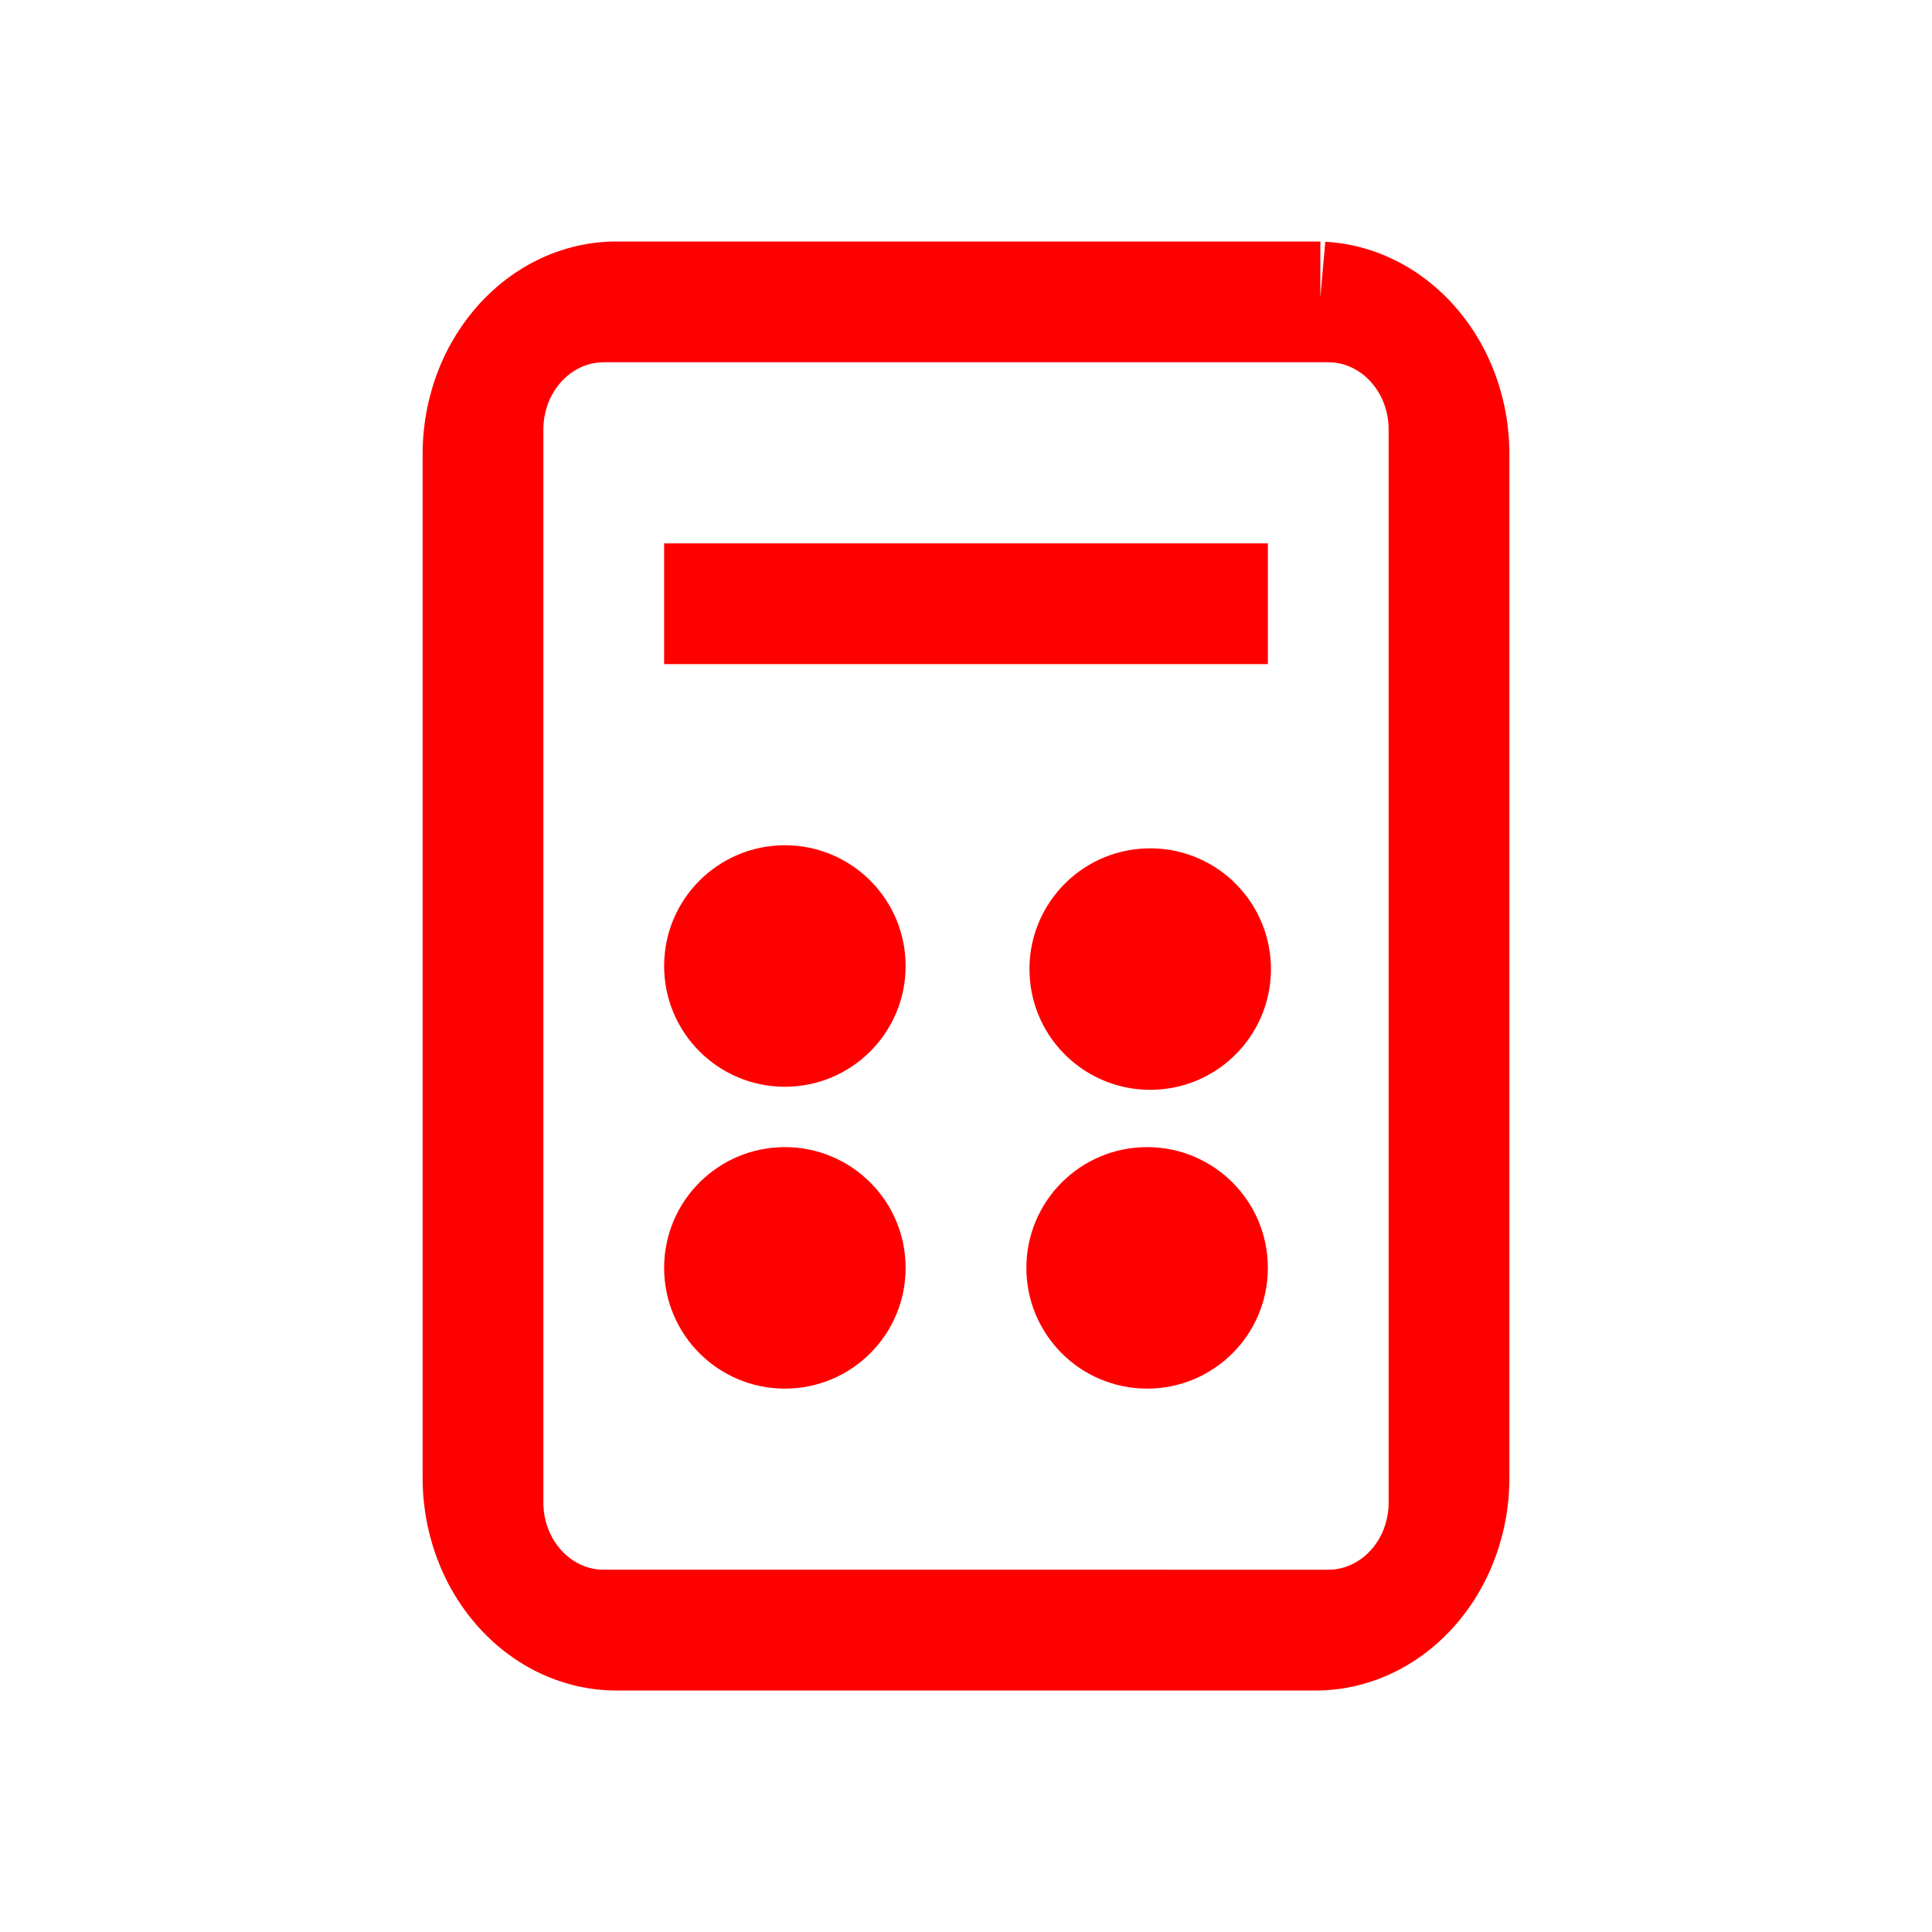
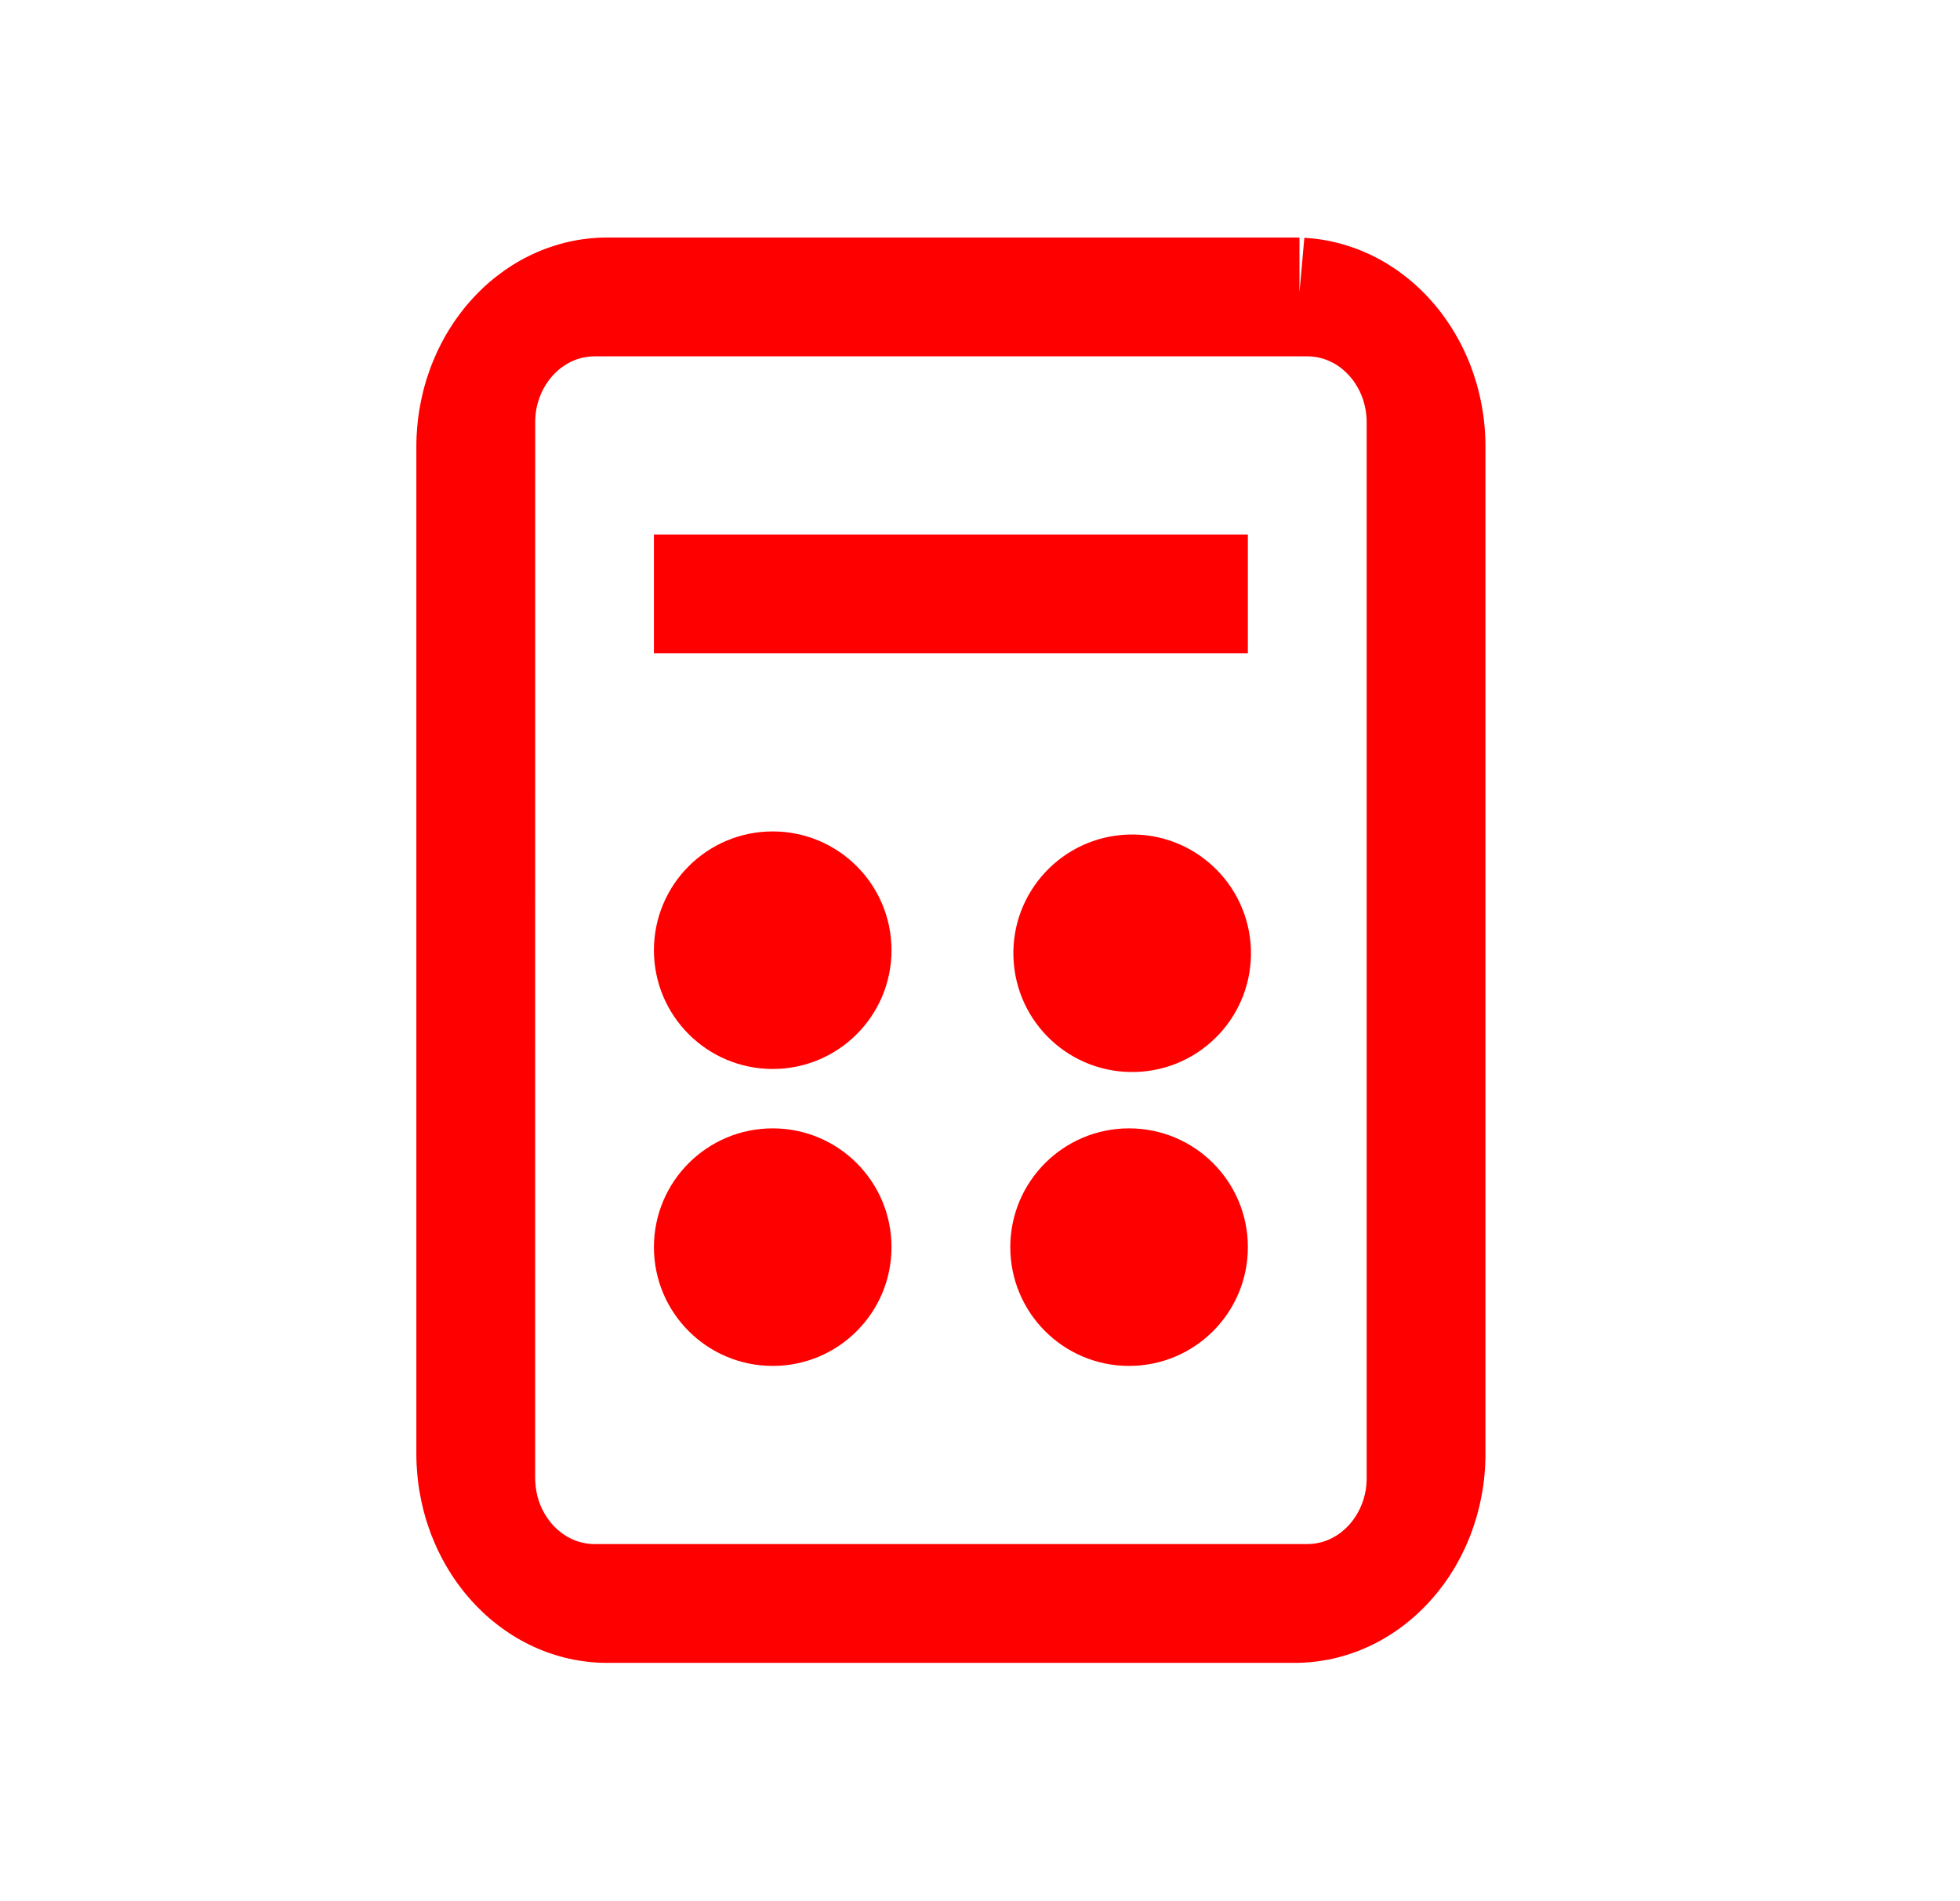
- <svg xmlns="http://www.w3.org/2000/svg" width="32px" height="32px" viewBox="0 0 32 32" version="1.1">
-   <defs />
-   <g id="login-device-32" stroke="none" stroke-width="1" fill="none" fill-rule="evenodd">
-     <g id="login-device-crop" transform="translate(7, 4)" fill="#FF0000">
-       <path d="M14.869,0.924 L14.951,0.004 L15.033,0.01 L15.114,0.018 L15.194,0.028 L15.275,0.04 L15.354,0.055 L15.433,0.071 L15.511,0.09 L15.589,0.111 L15.666,0.134 L15.742,0.159 L15.817,0.185 L15.891,0.214 L15.965,0.245 L16.038,0.277 L16.109,0.312 L16.18,0.348 L16.25,0.386 L16.319,0.426 L16.387,0.468 L16.454,0.511 L16.519,0.556 L16.584,0.603 L16.648,0.651 L16.71,0.701 L16.771,0.752 L16.831,0.805 L16.89,0.86 L16.948,0.916 L17.004,0.973 L17.059,1.032 L17.113,1.093 L17.165,1.154 L17.216,1.218 L17.266,1.282 L17.314,1.348 L17.361,1.415 L17.407,1.484 L17.451,1.553 L17.493,1.624 L17.534,1.696 L17.574,1.769 L17.612,1.844 L17.648,1.919 L17.683,1.996 L17.716,2.073 L17.747,2.152 L17.777,2.232 L17.805,2.313 L17.831,2.394 L17.855,2.477 L17.878,2.56 L17.899,2.645 L17.918,2.73 L17.935,2.815 L17.95,2.902 L17.963,2.99 L17.974,3.077 L17.984,3.166 L17.991,3.255 L17.996,3.344 L17.999,3.434 L18,3.517 L18,20.023 L18,20.483 L17.999,20.566 L17.996,20.656 L17.991,20.745 L17.984,20.834 L17.974,20.923 L17.963,21.01 L17.95,21.098 L17.935,21.184 L17.918,21.27 L17.899,21.355 L17.878,21.44 L17.855,21.523 L17.831,21.606 L17.805,21.687 L17.777,21.768 L17.747,21.848 L17.716,21.926 L17.683,22.004 L17.648,22.081 L17.612,22.156 L17.574,22.231 L17.534,22.304 L17.493,22.376 L17.451,22.447 L17.407,22.517 L17.361,22.585 L17.314,22.652 L17.266,22.718 L17.216,22.782 L17.165,22.846 L17.113,22.907 L17.059,22.968 L17.004,23.027 L16.947,23.084 L16.89,23.14 L16.831,23.195 L16.771,23.248 L16.71,23.299 L16.648,23.349 L16.584,23.397 L16.519,23.444 L16.454,23.489 L16.387,23.532 L16.319,23.574 L16.25,23.614 L16.18,23.652 L16.11,23.688 L16.038,23.723 L15.965,23.755 L15.891,23.786 L15.817,23.815 L15.742,23.841 L15.666,23.866 L15.589,23.889 L15.511,23.91 L15.433,23.929 L15.354,23.945 L15.275,23.96 L15.195,23.972 L15.114,23.982 L15.033,23.99 L14.951,23.996 L14.869,23.999 L14.794,24 L3.206,24 L3.131,23.999 L3.049,23.996 L2.968,23.99 L2.886,23.982 L2.805,23.972 L2.725,23.96 L2.646,23.945 L2.567,23.929 L2.489,23.91 L2.411,23.889 L2.334,23.866 L2.258,23.841 L2.183,23.815 L2.109,23.786 L2.035,23.755 L1.962,23.723 L1.89,23.688 L1.82,23.652 L1.75,23.614 L1.681,23.574 L1.613,23.532 L1.546,23.489 L1.481,23.444 L1.416,23.397 L1.352,23.349 L1.29,23.299 L1.229,23.248 L1.169,23.195 L1.11,23.14 L1.053,23.084 L0.996,23.027 L0.941,22.968 L0.887,22.907 L0.835,22.845 L0.784,22.782 L0.734,22.718 L0.686,22.652 L0.639,22.585 L0.593,22.517 L0.549,22.447 L0.507,22.376 L0.466,22.304 L0.426,22.231 L0.388,22.156 L0.352,22.081 L0.317,22.004 L0.284,21.926 L0.253,21.848 L0.223,21.768 L0.195,21.687 L0.169,21.606 L0.145,21.523 L0.122,21.439 L0.101,21.355 L0.082,21.27 L0.065,21.184 L0.05,21.098 L0.037,21.011 L0.026,20.923 L0.016,20.834 L0.009,20.745 L0.004,20.656 L0.001,20.566 L0,20.483 L0,3.517 L0.001,3.434 L0.004,3.344 L0.009,3.255 L0.016,3.166 L0.026,3.077 L0.037,2.989 L0.05,2.902 L0.065,2.816 L0.082,2.73 L0.101,2.645 L0.122,2.56 L0.145,2.477 L0.169,2.394 L0.195,2.313 L0.223,2.232 L0.253,2.152 L0.284,2.073 L0.317,1.996 L0.352,1.919 L0.388,1.844 L0.426,1.769 L0.466,1.696 L0.507,1.624 L0.549,1.553 L0.593,1.484 L0.639,1.415 L0.686,1.348 L0.734,1.282 L0.784,1.218 L0.835,1.154 L0.887,1.093 L0.941,1.032 L0.996,0.973 L1.052,0.916 L1.11,0.86 L1.169,0.805 L1.229,0.752 L1.29,0.701 L1.352,0.651 L1.416,0.603 L1.481,0.556 L1.546,0.511 L1.613,0.468 L1.681,0.426 L1.75,0.386 L1.82,0.348 L1.891,0.312 L1.962,0.277 L2.035,0.245 L2.109,0.214 L2.183,0.185 L2.258,0.159 L2.334,0.134 L2.411,0.111 L2.489,0.09 L2.567,0.071 L2.646,0.055 L2.725,0.04 L2.806,0.028 L2.886,0.018 L2.968,0.01 L3.049,0.004 L3.131,0.001 L3.206,0 L14.794,0 L14.869,0.001 L14.869,0.924 Z M2.95,2.002 L2.899,2.006 L2.849,2.013 L2.799,2.023 L2.751,2.035 L2.704,2.05 L2.658,2.067 L2.613,2.087 L2.569,2.109 L2.526,2.133 L2.484,2.16 L2.443,2.189 L2.404,2.22 L2.365,2.254 L2.329,2.289 L2.294,2.326 L2.26,2.365 L2.229,2.406 L2.185,2.469 L2.144,2.537 L2.109,2.607 L2.078,2.68 L2.053,2.756 L2.032,2.833 L2.016,2.914 L2.005,2.997 L2,3.083 L2,20.879 L2.001,20.946 L2.008,21.031 L2.02,21.113 L2.038,21.193 L2.061,21.27 L2.088,21.345 L2.121,21.417 L2.157,21.486 L2.199,21.552 L2.244,21.615 L2.277,21.655 L2.311,21.693 L2.347,21.729 L2.384,21.763 L2.423,21.795 L2.463,21.825 L2.505,21.853 L2.547,21.879 L2.591,21.902 L2.635,21.923 L2.681,21.942 L2.727,21.958 L2.775,21.971 L2.824,21.982 L2.874,21.991 L2.924,21.997 L2.976,21.999 L14.99,22 L15.05,21.998 L15.101,21.994 L15.152,21.987 L15.201,21.977 L15.249,21.965 L15.296,21.95 L15.342,21.933 L15.387,21.913 L15.431,21.891 L15.474,21.866 L15.516,21.84 L15.557,21.811 L15.597,21.78 L15.635,21.746 L15.671,21.711 L15.706,21.674 L15.74,21.635 L15.772,21.594 L15.816,21.531 L15.856,21.463 L15.891,21.393 L15.922,21.32 L15.947,21.245 L15.968,21.166 L15.984,21.086 L15.995,21.003 L16,20.917 L16,3.121 L15.999,3.054 L15.992,2.969 L15.98,2.887 L15.962,2.807 L15.939,2.73 L15.912,2.655 L15.88,2.583 L15.843,2.514 L15.801,2.448 L15.771,2.405 L15.74,2.365 L15.706,2.326 L15.671,2.289 L15.635,2.254 L15.597,2.22 L15.557,2.189 L15.516,2.16 L15.474,2.133 L15.431,2.109 L15.387,2.087 L15.342,2.067 L15.296,2.05 L15.249,2.035 L15.201,2.023 L15.152,2.013 L15.101,2.006 L15.05,2.002 L14.99,2 L3.01,2 L2.95,2.002 Z" id="Fill-1" />
-       <path d="M8,12 C8,13.105 7.105,14 6,14 C4.895,14 4,13.105 4,12 C4,10.895 4.895,10 6,10 C7.105,10 8,10.895 8,12" id="Fill-2" />
-       <path d="M12.051,14.051 C10.946,14.051 10.051,13.156 10.051,12.051 C10.051,10.946 10.946,10.051 12.051,10.051 C13.156,10.051 14.051,10.946 14.051,12.051 C14.051,13.156 13.156,14.051 12.051,14.051 L12.051,14.051 Z" id="Fill-3" transform="translate(12.05143, 12.05143) rotate(-2) translate(-12.05143, -12.05143) " />
-       <path d="M8,17 C8,18.105 7.105,19 6,19 C4.895,19 4,18.105 4,17 C4,15.895 4.895,15 6,15 C7.105,15 8,15.895 8,17" id="Fill-4" />
-       <path d="M14,17 C14,18.105 13.105,19 12,19 C10.895,19 10,18.105 10,17 C10,15.895 10.895,15 12,15 C13.105,15 14,15.895 14,17" id="Fill-5" />
-       <polygon id="Fill-6" points="4 7 14 7 14 5 4 5" />
-     </g>
-   </g>
+ <svg xmlns="http://www.w3.org/2000/svg" width="33" height="32" viewBox="0 0 33 32" fill="none">
+   <path fill-rule="evenodd" clip-rule="evenodd" d="M21.879 4.924L21.961 4.004L22.043 4.01L22.124 4.018L22.205 4.028L22.285 4.04L22.365 4.055L22.443 4.071L22.521 4.09L22.599 4.111L22.676 4.134L22.752 4.159L22.827 4.185L22.902 4.214L22.975 4.245L23.048 4.277L23.12 4.312L23.191 4.348L23.261 4.386L23.33 4.426L23.397 4.468L23.464 4.511L23.53 4.556L23.594 4.603L23.658 4.651L23.72 4.701L23.781 4.752L23.841 4.805L23.9 4.86L23.958 4.916L24.014 4.973L24.069 5.032L24.123 5.093L24.175 5.154L24.227 5.218L24.276 5.282L24.324 5.348L24.371 5.415L24.417 5.484L24.461 5.553L24.503 5.624L24.544 5.696L24.584 5.769L24.622 5.844L24.658 5.919L24.693 5.996L24.726 6.073L24.758 6.152L24.787 6.232L24.815 6.313L24.841 6.394L24.866 6.477L24.888 6.56L24.909 6.645L24.928 6.73L24.945 6.815L24.96 6.902L24.974 6.99L24.985 7.077L24.994 7.166L25.001 7.255L25.006 7.344L25.009 7.434L25.01 7.517V24.483L25.009 24.566L25.006 24.655L25.001 24.745L24.994 24.834L24.985 24.923L24.974 25.011L24.96 25.098L24.945 25.184L24.928 25.27L24.909 25.355L24.888 25.44L24.866 25.523L24.841 25.605L24.815 25.687L24.787 25.768L24.758 25.848L24.726 25.926L24.693 26.004L24.658 26.081L24.622 26.156L24.584 26.231L24.544 26.304L24.504 26.376L24.461 26.447L24.417 26.517L24.372 26.585L24.325 26.652L24.276 26.718L24.227 26.782L24.175 26.846L24.123 26.907L24.069 26.968L24.014 27.027L23.958 27.084L23.9 27.14L23.842 27.195L23.782 27.248L23.72 27.299L23.658 27.349L23.594 27.398L23.53 27.444L23.464 27.489L23.397 27.532L23.329 27.574L23.26 27.614L23.191 27.652L23.12 27.688L23.048 27.723L22.975 27.755L22.902 27.786L22.827 27.815L22.752 27.841L22.676 27.866L22.599 27.889L22.522 27.91L22.443 27.929L22.364 27.945L22.285 27.959L22.205 27.972L22.124 27.982L22.043 27.99L21.961 27.996L21.879 27.999L21.804 28H10.217L10.142 27.999L10.06 27.996L9.978 27.99L9.897 27.982L9.816 27.972L9.736 27.959L9.656 27.945L9.578 27.929L9.499 27.91L9.422 27.889L9.345 27.866L9.268 27.841L9.194 27.815L9.119 27.786L9.045 27.755L8.973 27.723L8.901 27.688L8.83 27.652L8.76 27.614L8.691 27.574L8.623 27.532L8.557 27.489L8.491 27.444L8.427 27.398L8.363 27.349L8.3 27.299L8.239 27.248L8.179 27.195L8.121 27.14L8.063 27.084L8.007 27.027L7.952 26.968L7.898 26.907L7.845 26.846L7.794 26.782L7.745 26.718L7.696 26.652L7.649 26.585L7.604 26.517L7.56 26.447L7.517 26.376L7.476 26.304L7.437 26.231L7.399 26.156L7.362 26.081L7.328 26.004L7.295 25.926L7.263 25.848L7.234 25.768L7.206 25.687L7.179 25.606L7.155 25.523L7.132 25.439L7.112 25.355L7.093 25.27L7.076 25.184L7.06 25.098L7.047 25.011L7.036 24.923L7.027 24.834L7.02 24.745L7.014 24.656L7.011 24.566L7.01 24.483V7.517L7.011 7.434L7.014 7.344L7.02 7.255L7.027 7.166L7.036 7.077L7.047 6.989L7.06 6.902L7.076 6.816L7.093 6.73L7.112 6.645L7.132 6.56L7.155 6.477L7.179 6.394L7.206 6.313L7.234 6.232L7.263 6.152L7.295 6.073L7.328 5.996L7.362 5.919L7.399 5.844L7.437 5.769L7.476 5.696L7.517 5.624L7.56 5.553L7.604 5.484L7.649 5.415L7.696 5.348L7.745 5.282L7.794 5.218L7.845 5.154L7.898 5.093L7.952 5.032L8.007 4.973L8.063 4.916L8.12 4.86L8.179 4.805L8.239 4.752L8.3 4.701L8.363 4.651L8.427 4.603L8.491 4.556L8.557 4.511L8.623 4.468L8.691 4.426L8.76 4.386L8.83 4.348L8.901 4.312L8.973 4.277L9.045 4.245L9.119 4.214L9.194 4.185L9.269 4.159L9.345 4.134L9.422 4.111L9.499 4.09L9.578 4.071L9.656 4.055L9.736 4.04L9.816 4.028L9.897 4.018L9.978 4.01L10.06 4.004L10.141 4.001L10.216 4H21.804L21.879 4.001V4.924ZM9.96 6.002L9.909 6.006L9.859 6.013L9.81 6.023L9.762 6.035L9.714 6.05L9.668 6.067L9.623 6.087L9.579 6.109L9.536 6.133L9.494 6.16L9.453 6.189L9.414 6.22L9.376 6.254L9.339 6.289L9.304 6.326L9.271 6.365L9.239 6.406L9.195 6.469L9.155 6.537L9.119 6.607L9.089 6.68L9.063 6.756L9.042 6.833L9.026 6.914L9.016 6.997L9.011 7.083L9.01 24.879L9.012 24.946L9.019 25.031L9.031 25.113L9.048 25.193L9.071 25.27L9.098 25.345L9.131 25.417L9.168 25.486L9.209 25.552L9.255 25.615L9.287 25.655L9.321 25.693L9.357 25.729L9.395 25.763L9.433 25.795L9.473 25.825L9.515 25.853L9.557 25.879L9.601 25.902L9.646 25.923L9.691 25.942L9.738 25.958L9.786 25.971L9.834 25.982L9.884 25.991L9.935 25.997L9.986 26L22 26L22.061 25.998L22.112 25.994L22.162 25.987L22.211 25.977L22.259 25.965L22.306 25.95L22.353 25.933L22.398 25.913L22.442 25.891L22.485 25.866L22.527 25.84L22.568 25.811L22.607 25.779L22.645 25.746L22.682 25.711L22.717 25.674L22.75 25.635L22.782 25.594L22.826 25.53L22.866 25.463L22.901 25.393L22.932 25.32L22.958 25.244L22.979 25.166L22.995 25.086L23.005 25.003L23.01 24.917L23.01 7.121L23.009 7.054L23.002 6.969L22.99 6.887L22.972 6.807L22.95 6.73L22.922 6.655L22.89 6.583L22.853 6.514L22.812 6.448L22.782 6.405L22.75 6.365L22.717 6.326L22.681 6.289L22.645 6.254L22.607 6.22L22.568 6.189L22.527 6.16L22.485 6.133L22.442 6.109L22.398 6.087L22.353 6.067L22.306 6.05L22.259 6.035L22.211 6.023L22.162 6.013L22.112 6.006L22.061 6.002L22 6H10.021L9.96 6.002Z" fill="#ff0000" />
+   <path fill-rule="evenodd" clip-rule="evenodd" d="M15.01 16C15.01 17.105 14.115 18 13.01 18C11.905 18 11.01 17.105 11.01 16C11.01 14.895 11.905 14 13.01 14C14.115 14 15.01 14.895 15.01 16Z" fill="#ff0000" />
+   <path fill-rule="evenodd" clip-rule="evenodd" d="M19.132 18.05C18.027 18.089 17.102 17.226 17.063 16.121C17.024 15.017 17.888 14.091 18.992 14.053C20.096 14.014 21.022 14.877 21.061 15.982C21.099 17.086 20.236 18.012 19.132 18.05Z" fill="#ff0000" />
+   <path fill-rule="evenodd" clip-rule="evenodd" d="M15.01 21C15.01 22.105 14.115 23 13.01 23C11.905 23 11.01 22.105 11.01 21C11.01 19.895 11.905 19 13.01 19C14.115 19 15.01 19.895 15.01 21Z" fill="#ff0000" />
+   <path fill-rule="evenodd" clip-rule="evenodd" d="M21.01 21C21.01 22.105 20.115 23 19.01 23C17.905 23 17.01 22.105 17.01 21C17.01 19.895 17.905 19 19.01 19C20.115 19 21.01 19.895 21.01 21Z" fill="#ff0000" />
+   <path fill-rule="evenodd" clip-rule="evenodd" d="M11.01 11H21.01V9H11.01V11Z" fill="#ff0000" />
</svg>
